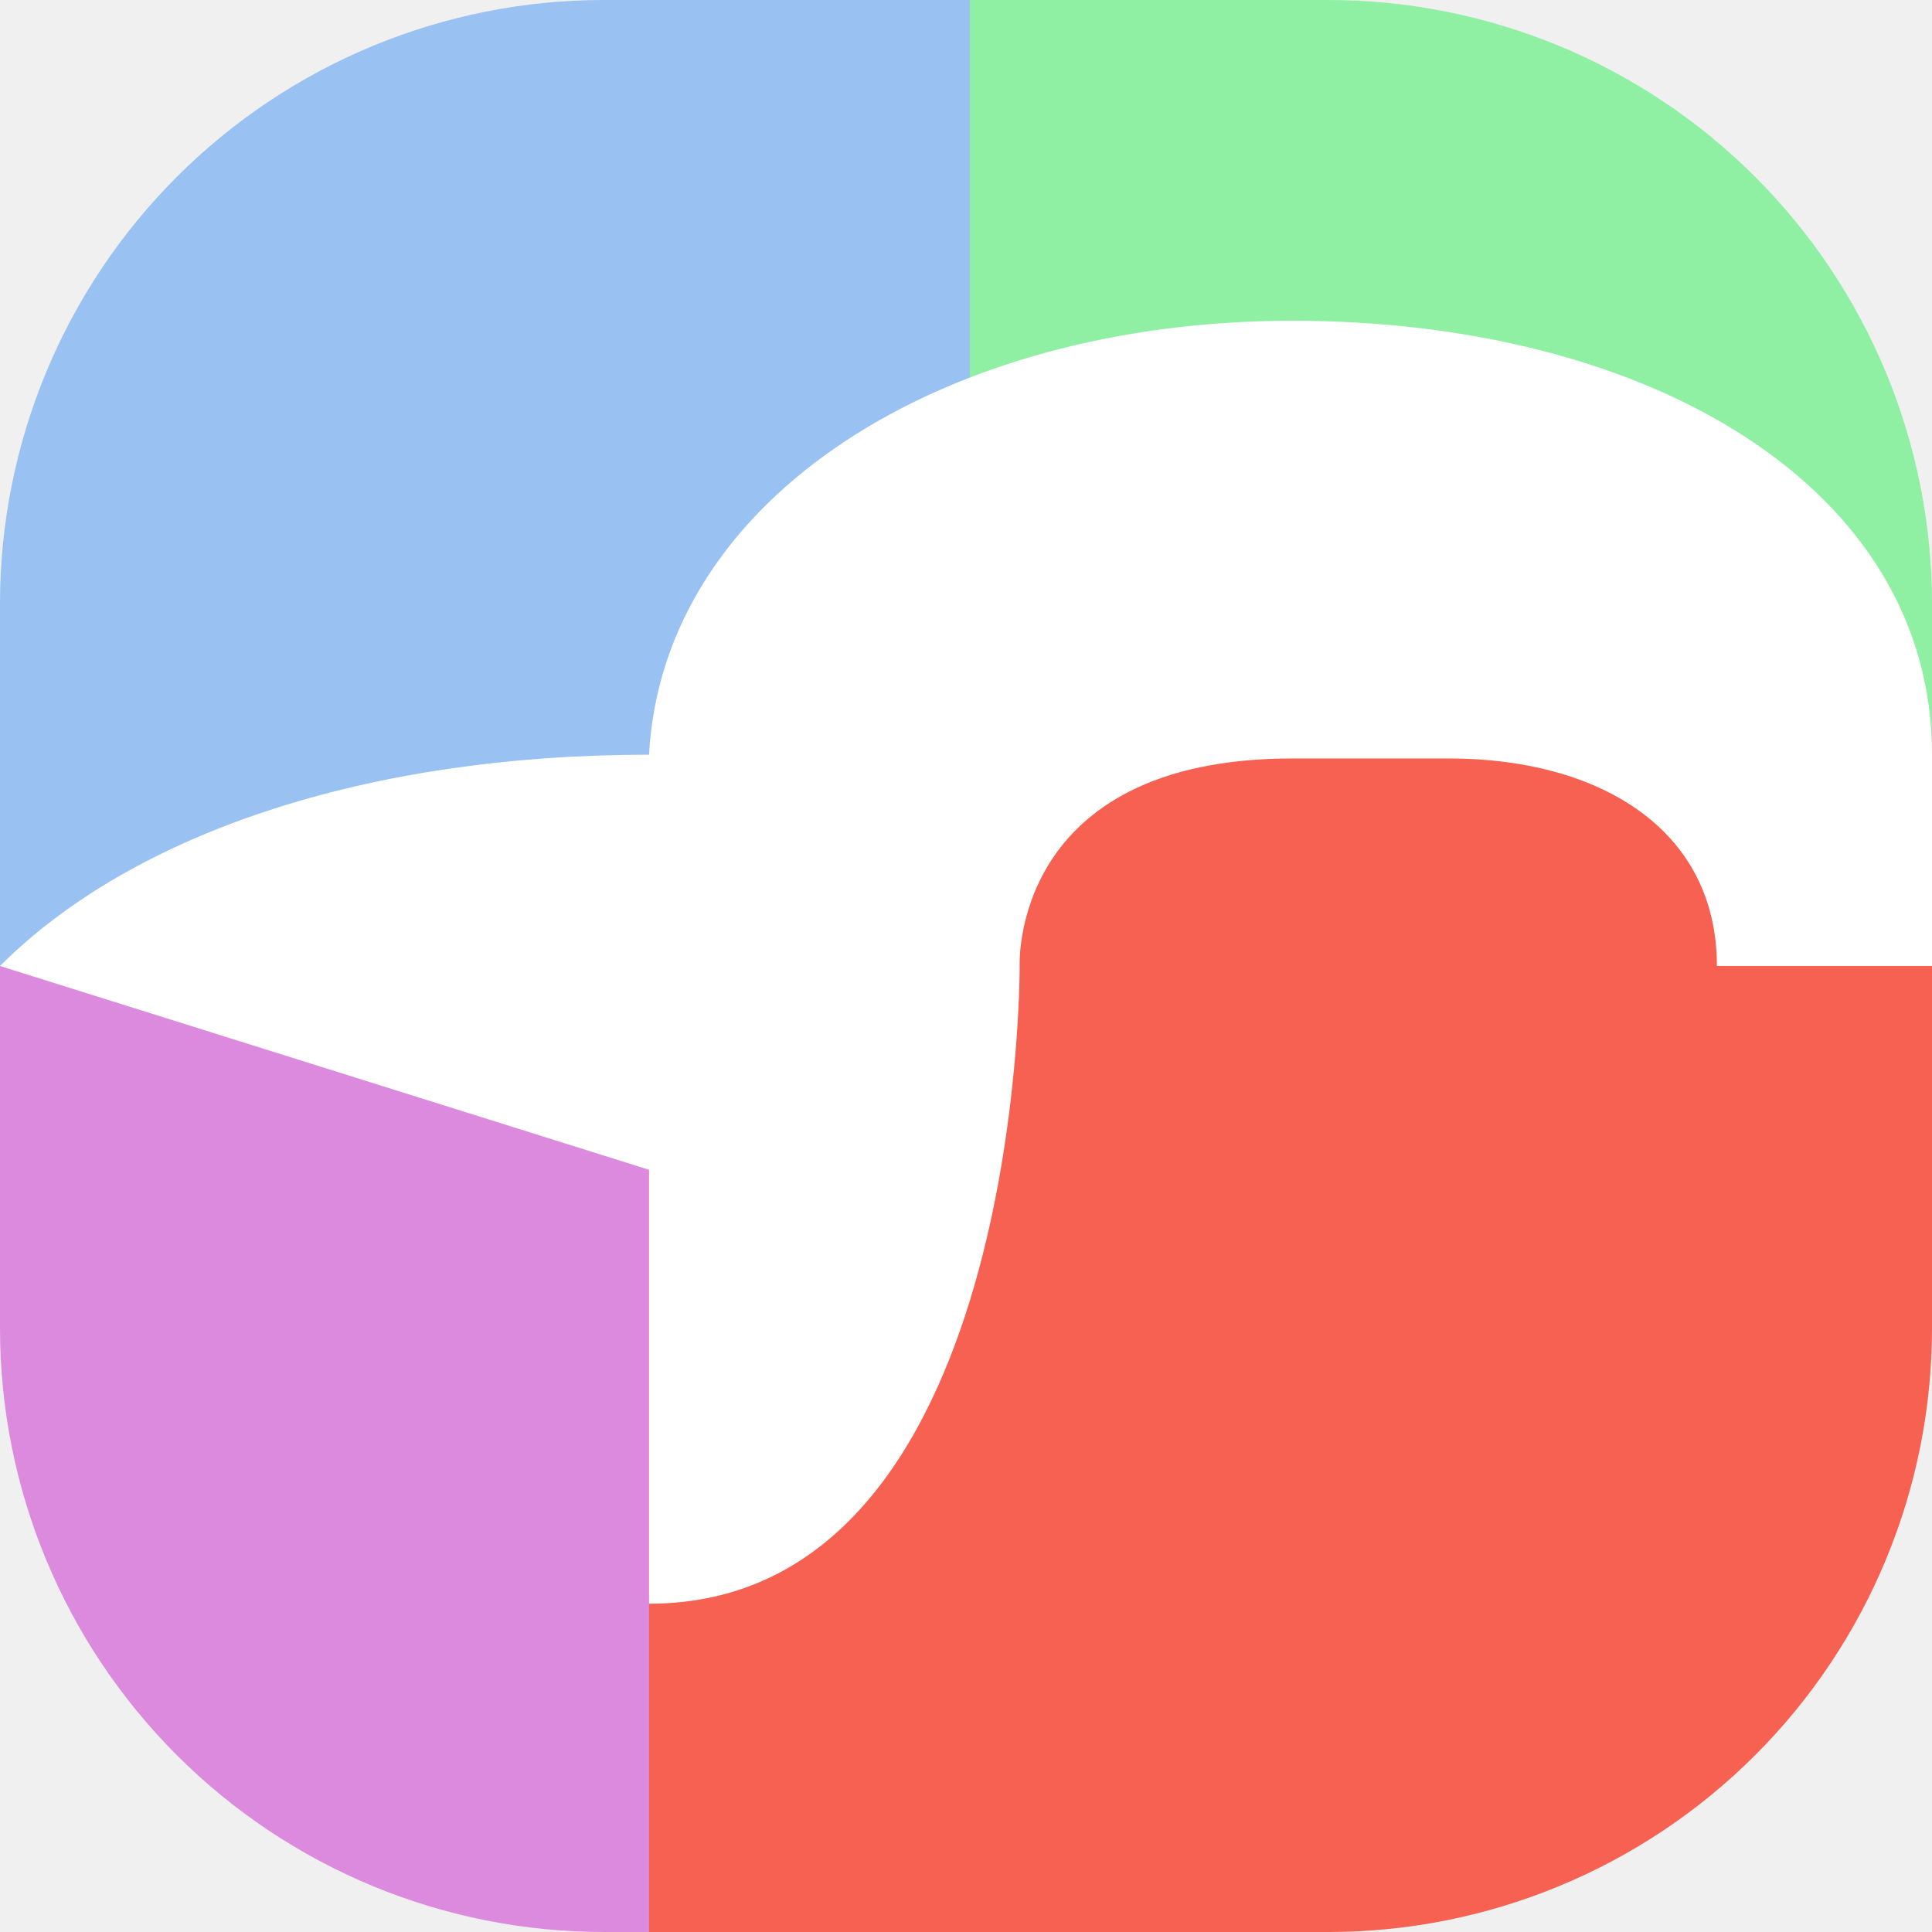
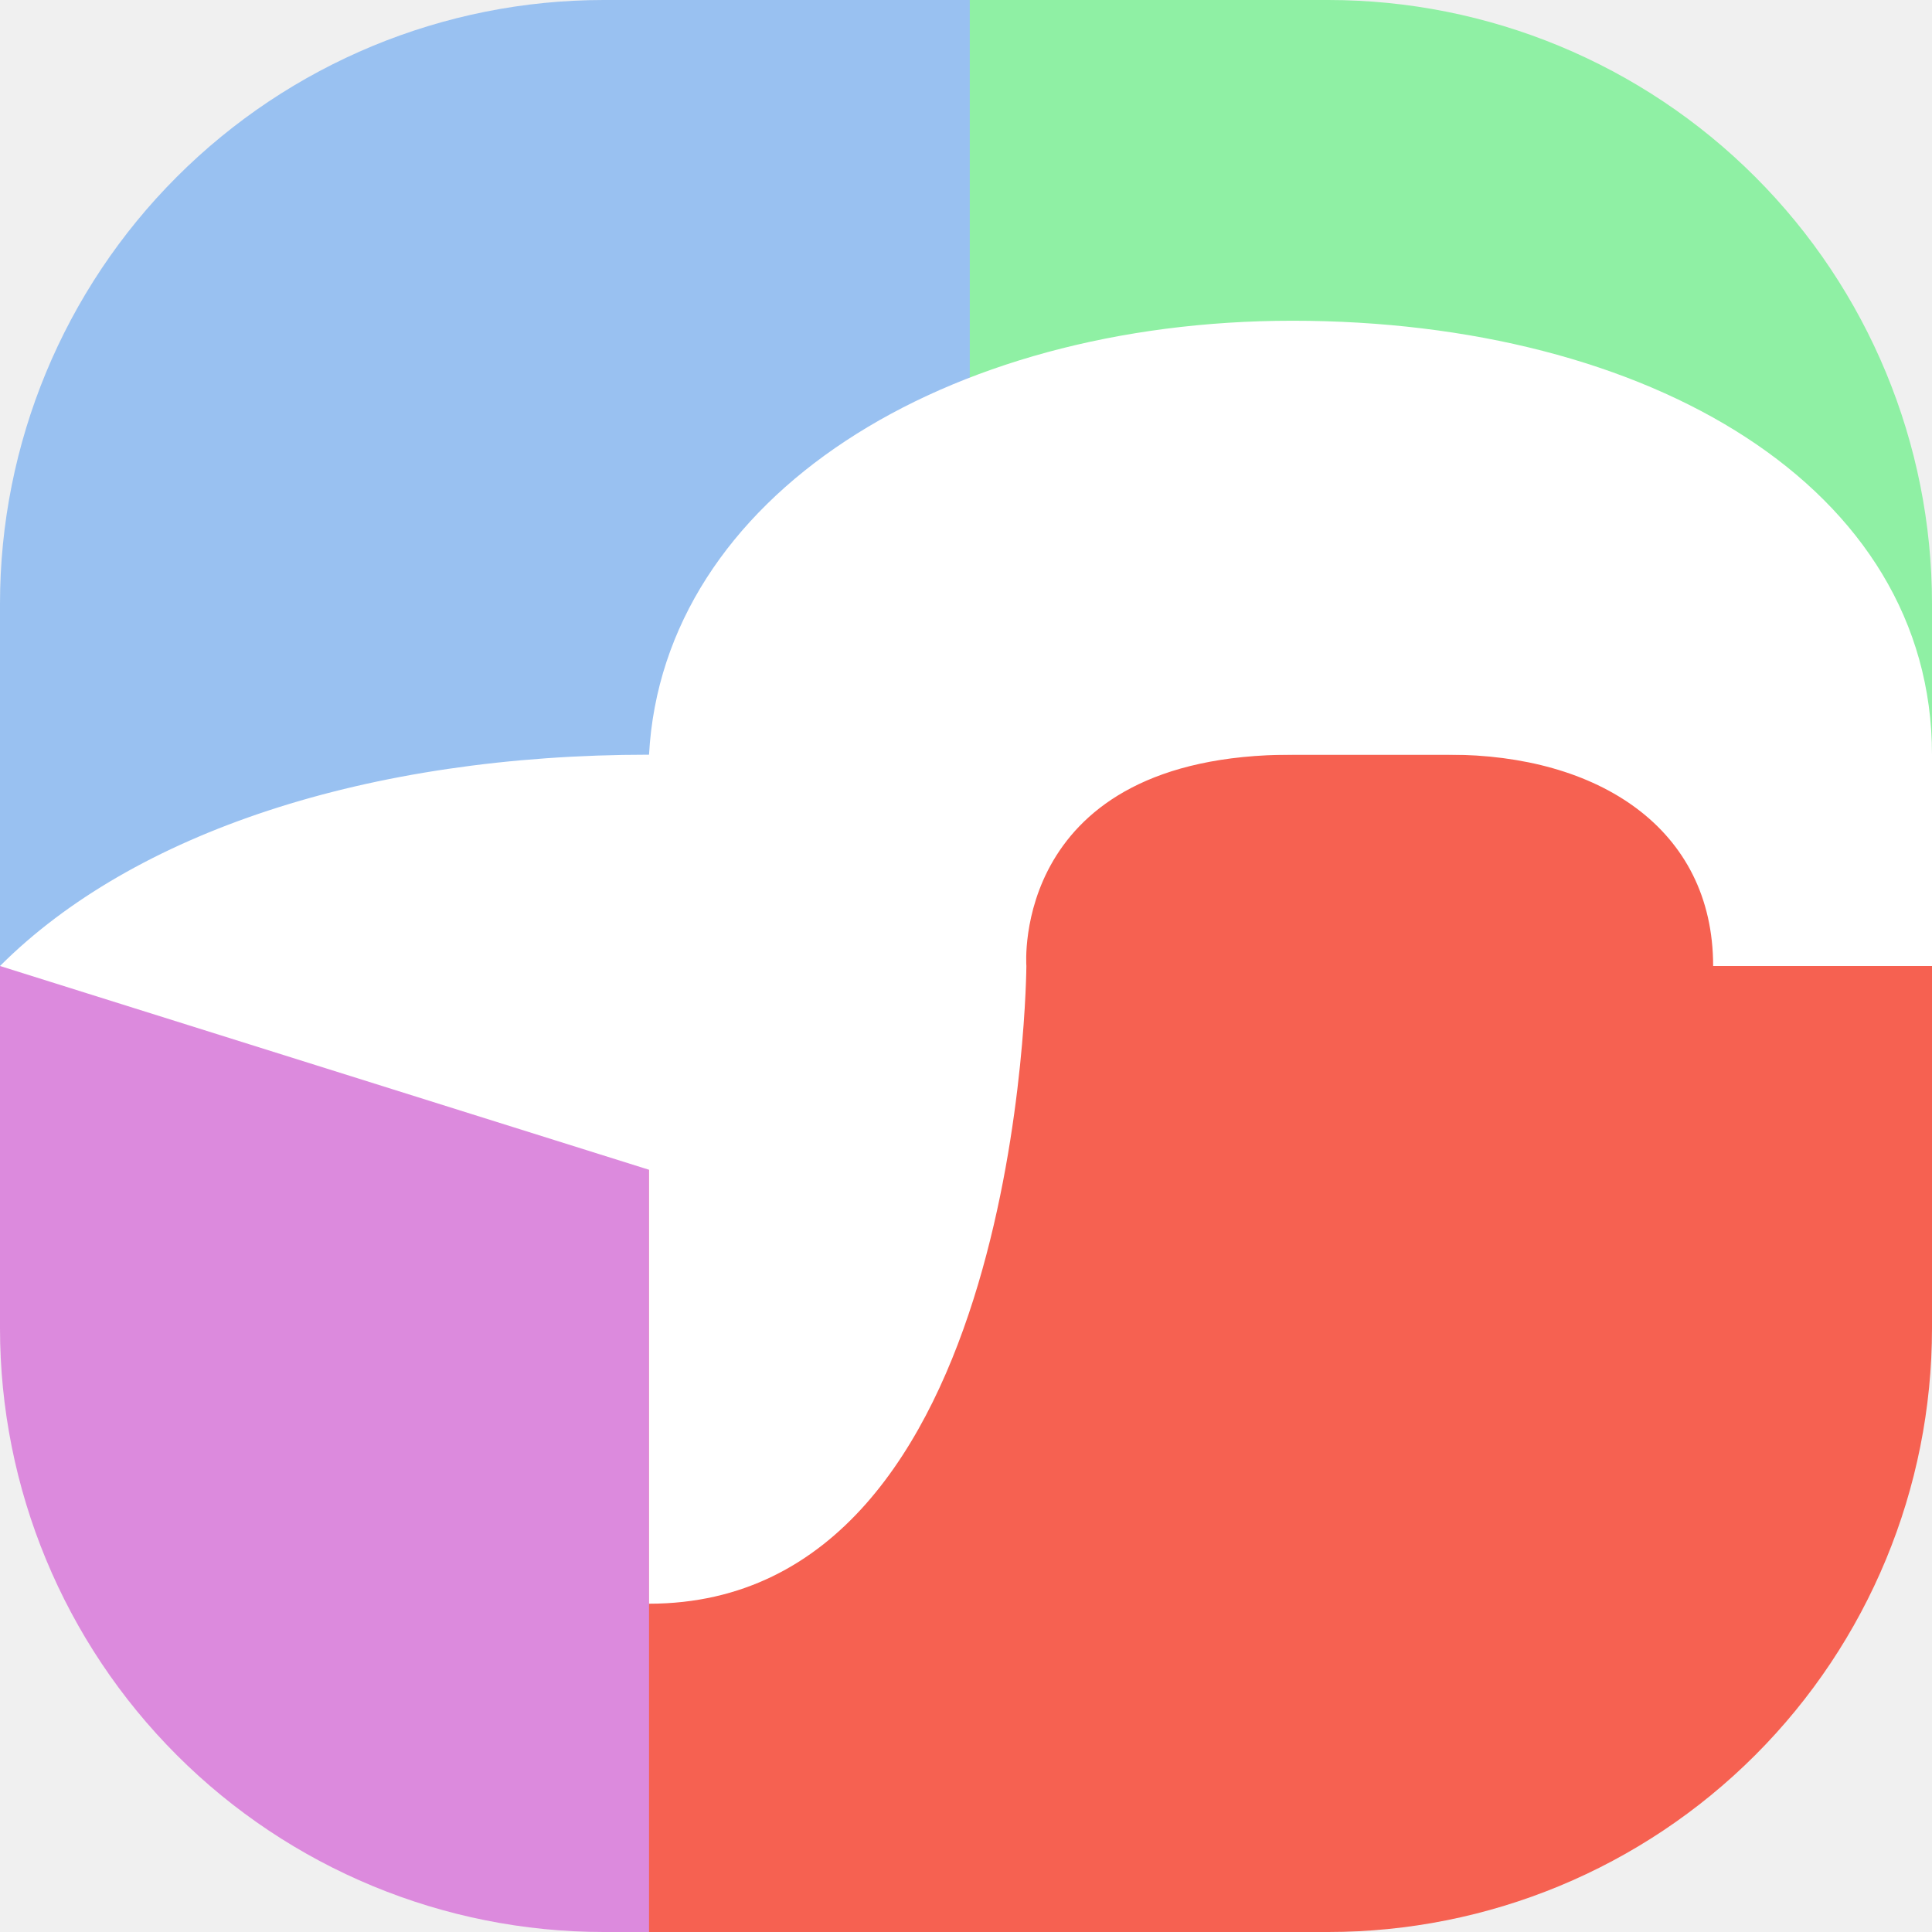
- <svg xmlns="http://www.w3.org/2000/svg" width="512" height="512" version="1.1" viewBox="0 0 2048 2048">
-   <g id="channels" stroke-miterlimit="2" stroke-width="0">
-     <path d="m684 796v1252h724c169.74 0 332.53-67.428 452.55-187.45 120.02-120.02 187.45-282.81 187.45-452.55v-612z" fill="#f66151" style="paint-order:markers stroke fill" />
+ <svg xmlns="http://www.w3.org/2000/svg" width="512" height="512" version="1.1" viewBox="0 0 512 512">
+   <g id="channels" transform="scale(.25)" stroke-miterlimit="2" stroke-width="0">
+     <path d="m684 800v1248h724c169.74 0 332.53-67.428 452.55-187.45 120.02-120.02 187.45-282.81 187.45-452.55v-384l-232-224z" fill="#f66151" style="paint-order:markers stroke fill" />
    <path d="m0 1020v388c0 169.74 67.428 332.53 187.45 452.55 120.02 120.02 282.81 187.45 452.55 187.45h48v-1028z" fill="#dc8add" style="paint-order:markers stroke fill" />
-     <path d="m1024 0v800h1024v-160c0-169.74-67.428-332.53-187.45-452.55-120.02-120.02-282.81-187.45-452.55-187.45z" fill="#8ff0a4" style="paint-order:markers stroke fill" />
+     <path d="m1024 0v796l1024 4v-160c0-169.74-67.428-332.53-187.45-452.55-120.02-120.02-282.81-187.45-452.55-187.45z" fill="#8ff0a4" style="paint-order:markers stroke fill" />
    <path d="m0 640v384h1028v-1024h-388c-169.74 0-332.53 67.428-452.55 187.45-120.02 120.02-187.45 282.81-187.45 452.55z" fill="#99c1f1" style="paint-order:markers stroke fill" />
  </g>
-   <path id="icon" d="m1370 340c-368.6 0-667.09 186.39-682 460-298.48 0-546.69 82.692-688 224l688 216v460c396.37 0 392.89-676 392.89-676s-10.426-220 289.11-220h166c157.58 0 284 73.647 284 220h228v-224c0-283.65-299.8-460-678-460z" fill="#fff" stroke-miterlimit="2" stroke-width="0" style="paint-order:markers stroke fill" />
+   <path id="icon" d="m342.5 85c-92.15 0-166.77 46.598-170.5 115-74.619 0-136.67 20.673-172 56l172 54v115c99.093 0 100-169 100-169s-4.384-56 70.5-56h41.5c39.396 0 70 19.412 70 56h58v-56c0-70.912-74.951-115-169.5-115z" fill="#fff" stroke-miterlimit="2" stroke-width="0" style="paint-order:markers stroke fill" />
</svg>
